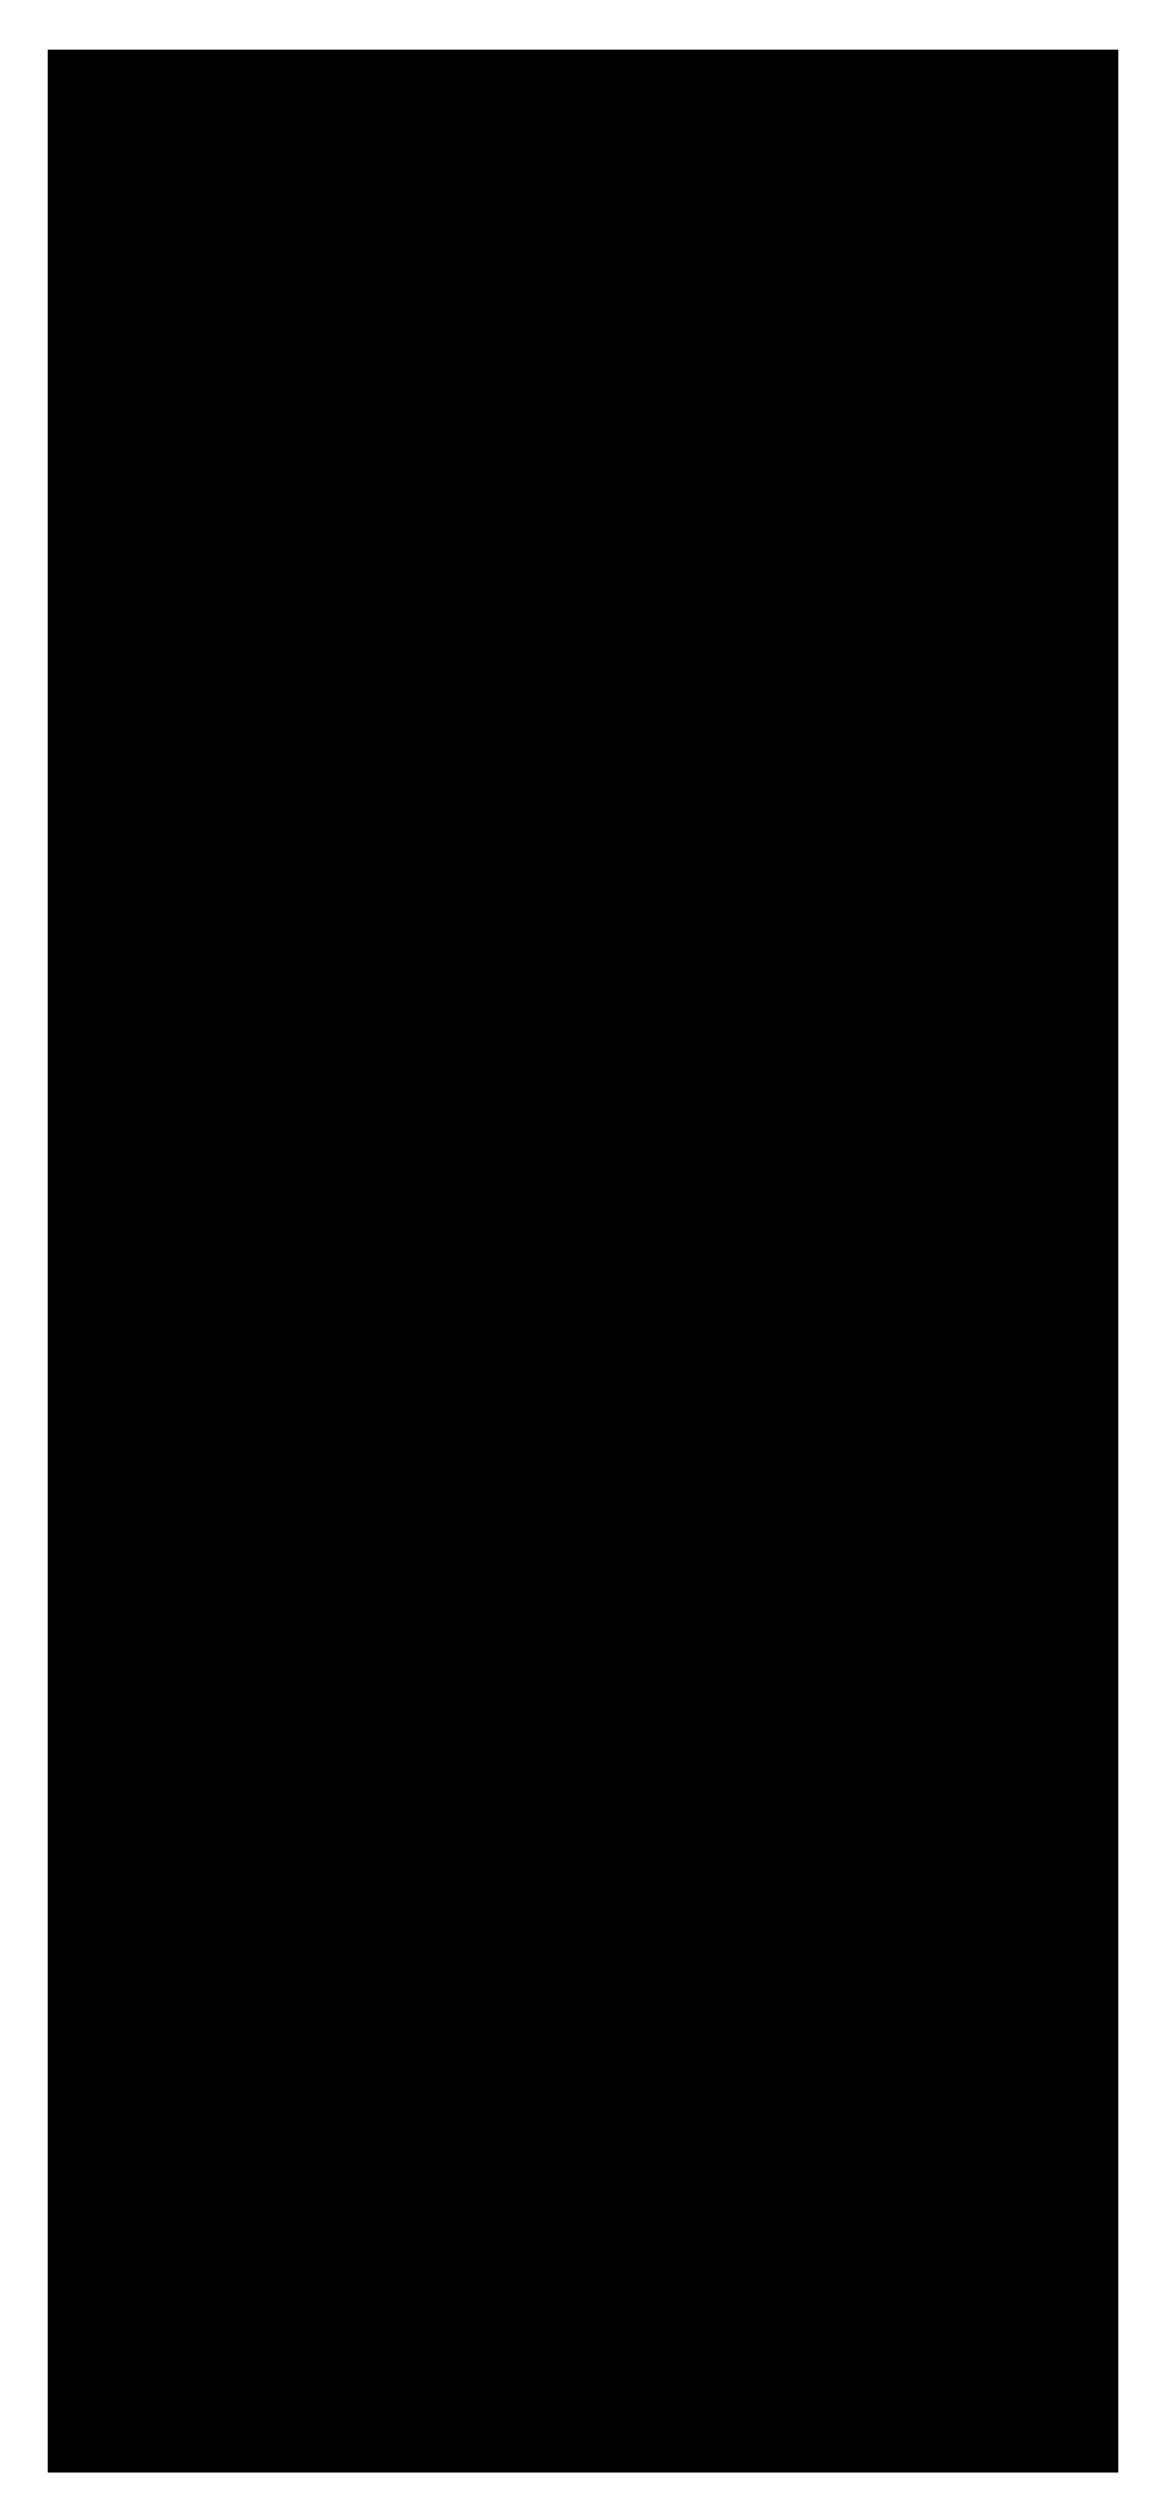
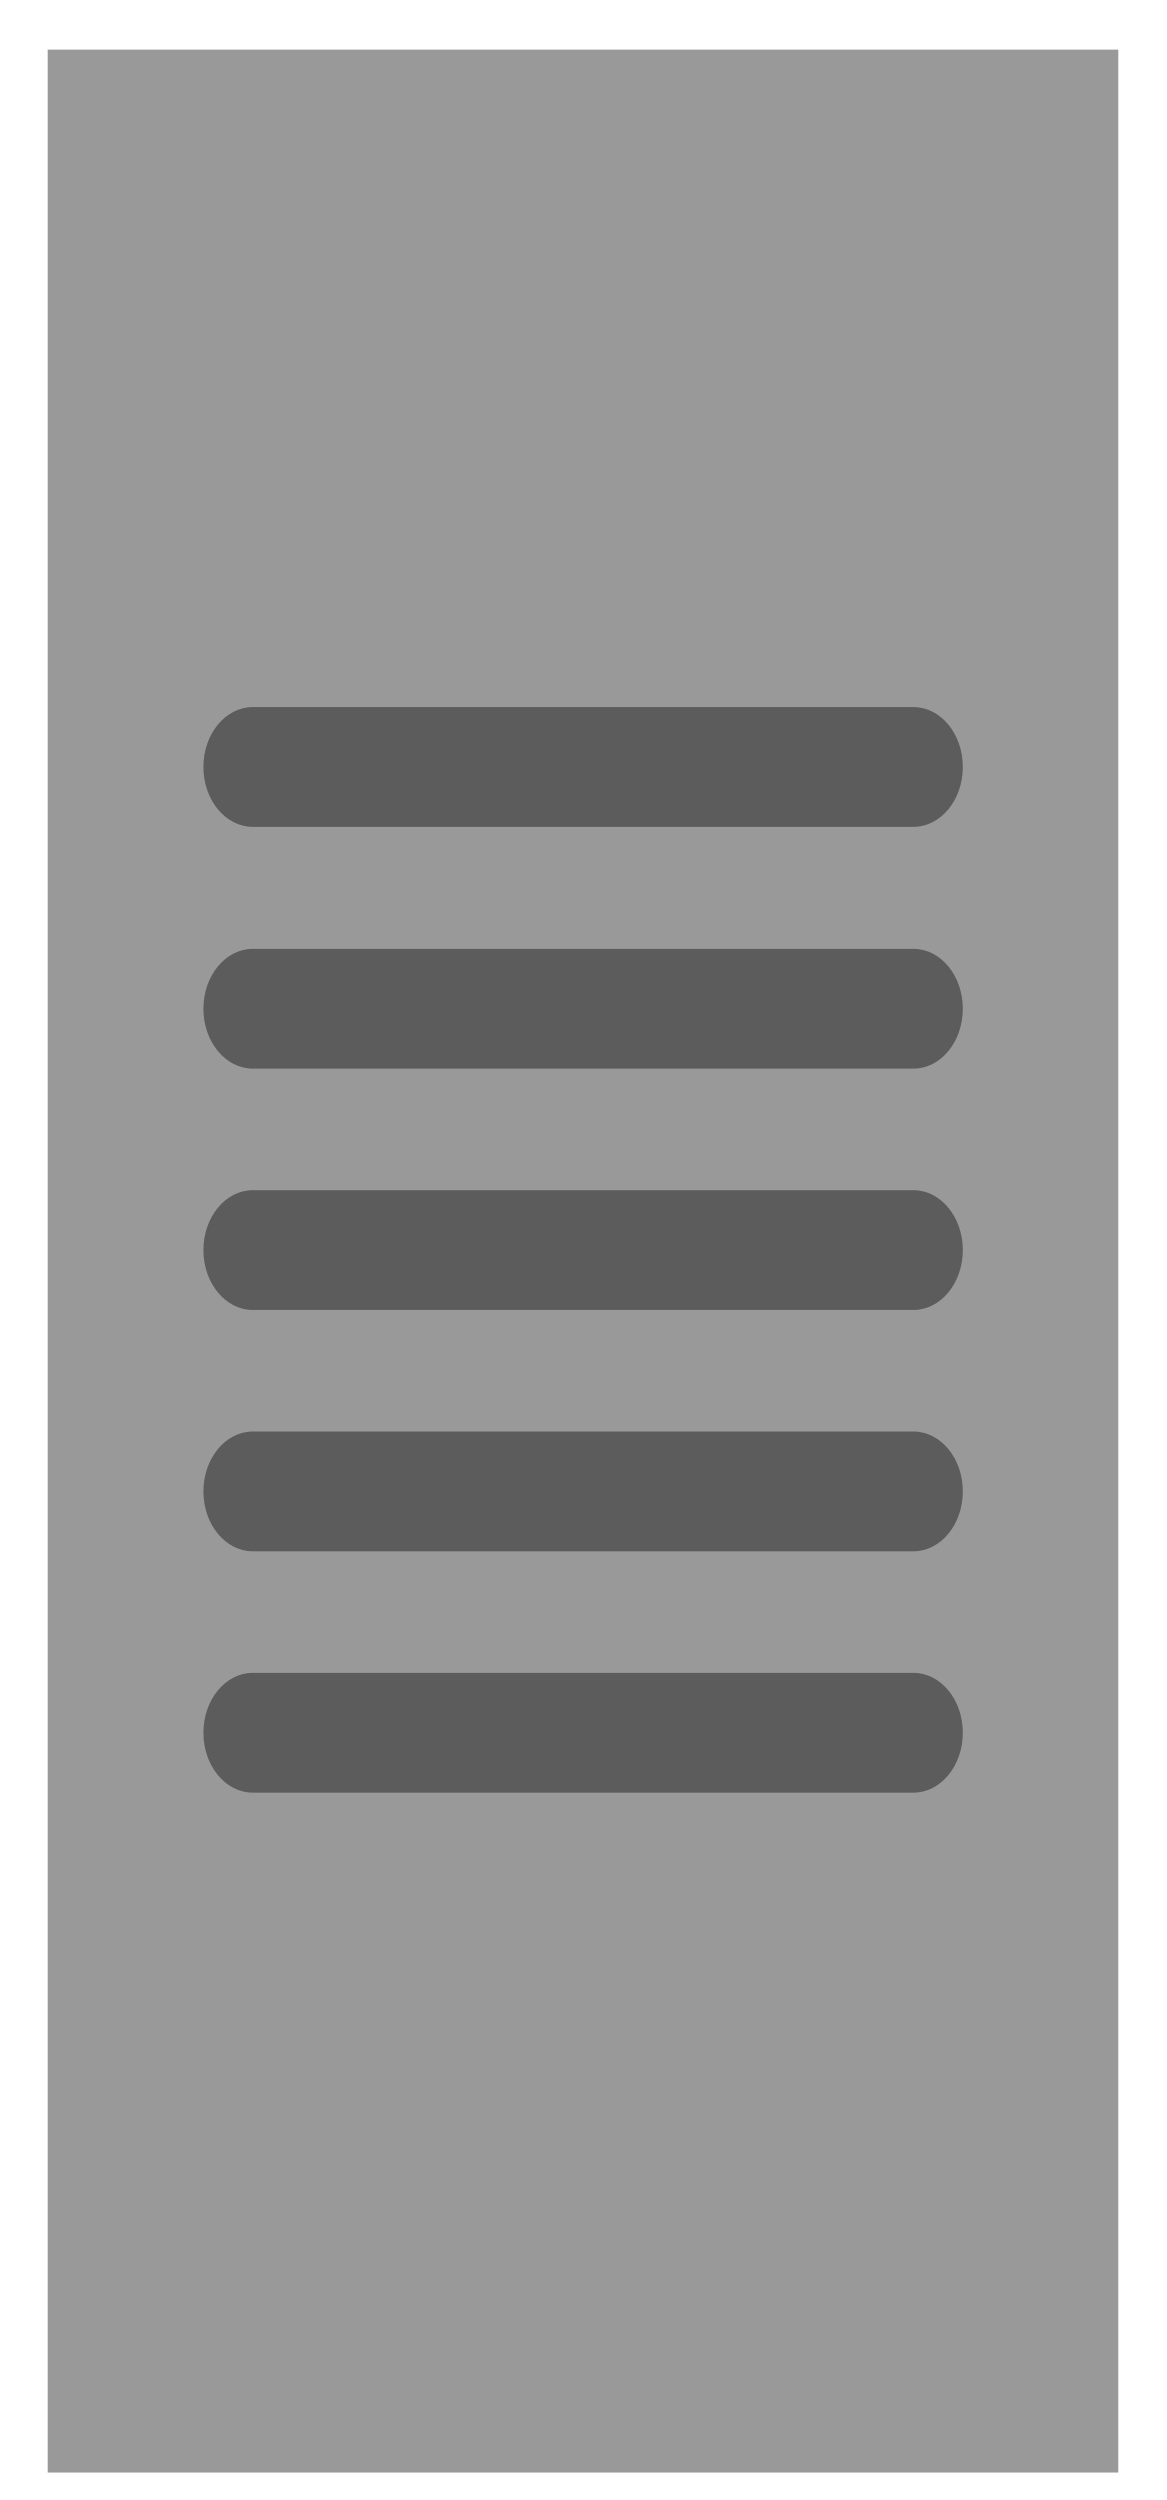
<svg xmlns="http://www.w3.org/2000/svg" width="14" height="30" viewBox="0 0 14 30" version="1.1" id="svg8">
  <defs id="defs2" />
  <g id="layer1" transform="translate(-99.48859,-135.9405)">
-     <rect style="opacity:1;fill:_GCD_;fill-opacity:1;stroke:_BORDD_;stroke-width:1.003;stroke-miterlimit:4;stroke-dasharray:none;stroke-opacity:1" id="rect815" width="12.847" height="29.075" x="-112.908" y="-165.611" ry="0" transform="scale(-1)" />
+     <rect style="opacity:1;fill:_GC_;fill-opacity:0.4;stroke:_BORD_;stroke-width:1.003;stroke-miterlimit:4;stroke-dasharray:none;stroke-opacity:0.8" id="rect815" width="12.847" height="29.075" x="-112.908" y="-165.611" ry="0" transform="scale(-1)" />
    <g transform="matrix(0,5.323556,-4.389602,0,727.6102,-385.8274)" id="g3071">
-       <rect transform="rotate(90)" ry="0.135" y="-100.964" x="140.461" height="0.27" width="2.076" id="rect1368" style="opacity:1;fill:_GRIP_;fill-opacity:1;stroke:_GRIP_;stroke-width:0;stroke-miterlimit:4;stroke-dasharray:none;stroke-opacity:1" />
-       <rect transform="rotate(90)" ry="0.135" y="-99.875" x="140.461" height="0.27" width="2.076" id="rect1368-3" style="opacity:1;fill:_GRIP_;fill-opacity:1;stroke:_GRIP_;stroke-width:0;stroke-miterlimit:4;stroke-dasharray:none;stroke-opacity:1" />
-       <rect transform="rotate(90)" ry="0.135" y="-101.508" x="140.461" height="0.27" width="2.076" id="rect1368-6" style="opacity:1;fill:_GRIP_;fill-opacity:1;stroke:_GRIP_;stroke-width:0;stroke-miterlimit:4;stroke-dasharray:none;stroke-opacity:1" />
-       <rect transform="rotate(90)" ry="0.135" y="-102.052" x="140.461" height="0.27" width="2.076" id="rect1368-7" style="opacity:1;fill:_GRIP_;fill-opacity:1;stroke:_GRIP_;stroke-width:0;stroke-miterlimit:4;stroke-dasharray:none;stroke-opacity:1" />
-       <rect transform="rotate(90)" ry="0.135" y="-100.42" x="140.461" height="0.27" width="2.076" id="rect1368-5" style="opacity:1;fill:_GRIP_;fill-opacity:1;stroke:_GRIP_;stroke-width:0;stroke-miterlimit:4;stroke-dasharray:none;stroke-opacity:1" />
+       <rect transform="rotate(90)" ry="0.135" y="-100.964" x="140.461" height="0.27" width="2.076" id="rect1368" style="opacity:1;fill:_GRIP_;fill-opacity:0.4;stroke:_GRIP_;stroke-width:0;stroke-miterlimit:4;stroke-dasharray:none;stroke-opacity:0.8" />
+       <rect transform="rotate(90)" ry="0.135" y="-99.875" x="140.461" height="0.27" width="2.076" id="rect1368-3" style="opacity:1;fill:_GRIP_;fill-opacity:0.4;stroke:_GRIP_;stroke-width:0;stroke-miterlimit:4;stroke-dasharray:none;stroke-opacity:0.8" />
+       <rect transform="rotate(90)" ry="0.135" y="-101.508" x="140.461" height="0.27" width="2.076" id="rect1368-6" style="opacity:1;fill:_GRIP_;fill-opacity:0.4;stroke:_GRIP_;stroke-width:0;stroke-miterlimit:4;stroke-dasharray:none;stroke-opacity:0.8" />
+       <rect transform="rotate(90)" ry="0.135" y="-102.052" x="140.461" height="0.27" width="2.076" id="rect1368-7" style="opacity:1;fill:_GRIP_;fill-opacity:0.4;stroke:_GRIP_;stroke-width:0;stroke-miterlimit:4;stroke-dasharray:none;stroke-opacity:0.8" />
+       <rect transform="rotate(90)" ry="0.135" y="-100.42" x="140.461" height="0.27" width="2.076" id="rect1368-5" style="opacity:1;fill:_GRIP_;fill-opacity:0.4;stroke:_GRIP_;stroke-width:0;stroke-miterlimit:4;stroke-dasharray:none;stroke-opacity:0.8" />
    </g>
  </g>
</svg>
